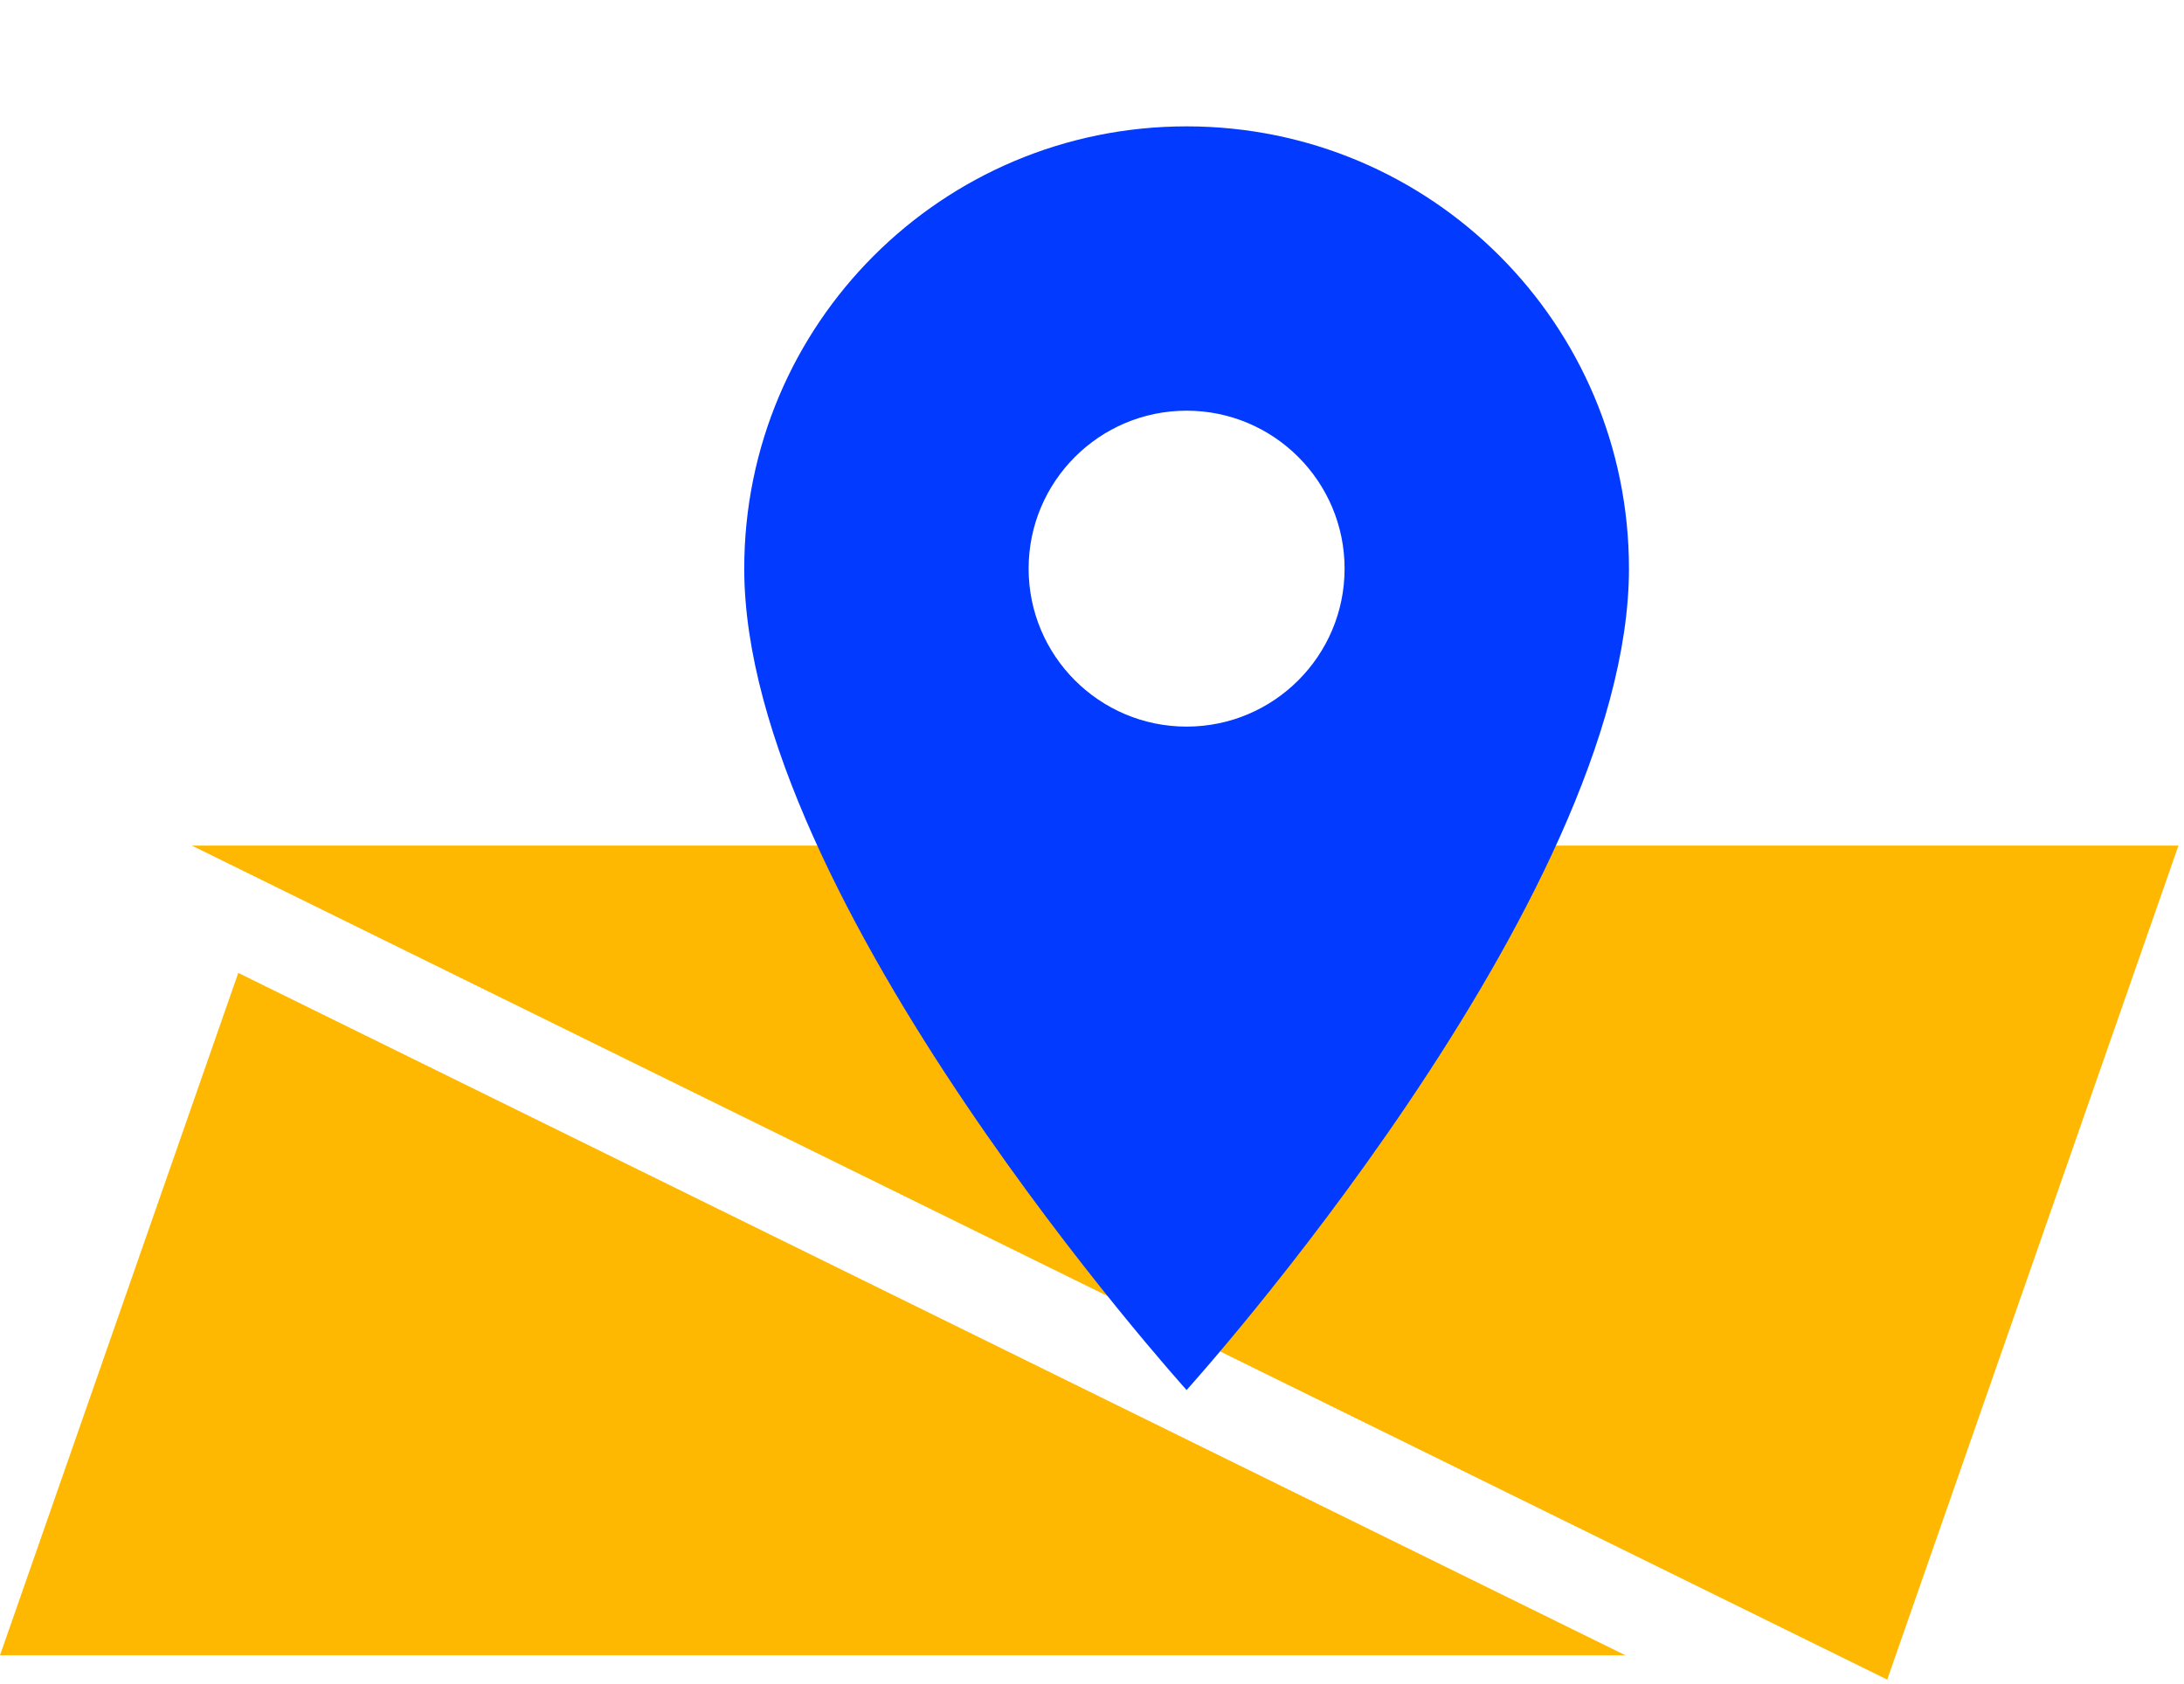
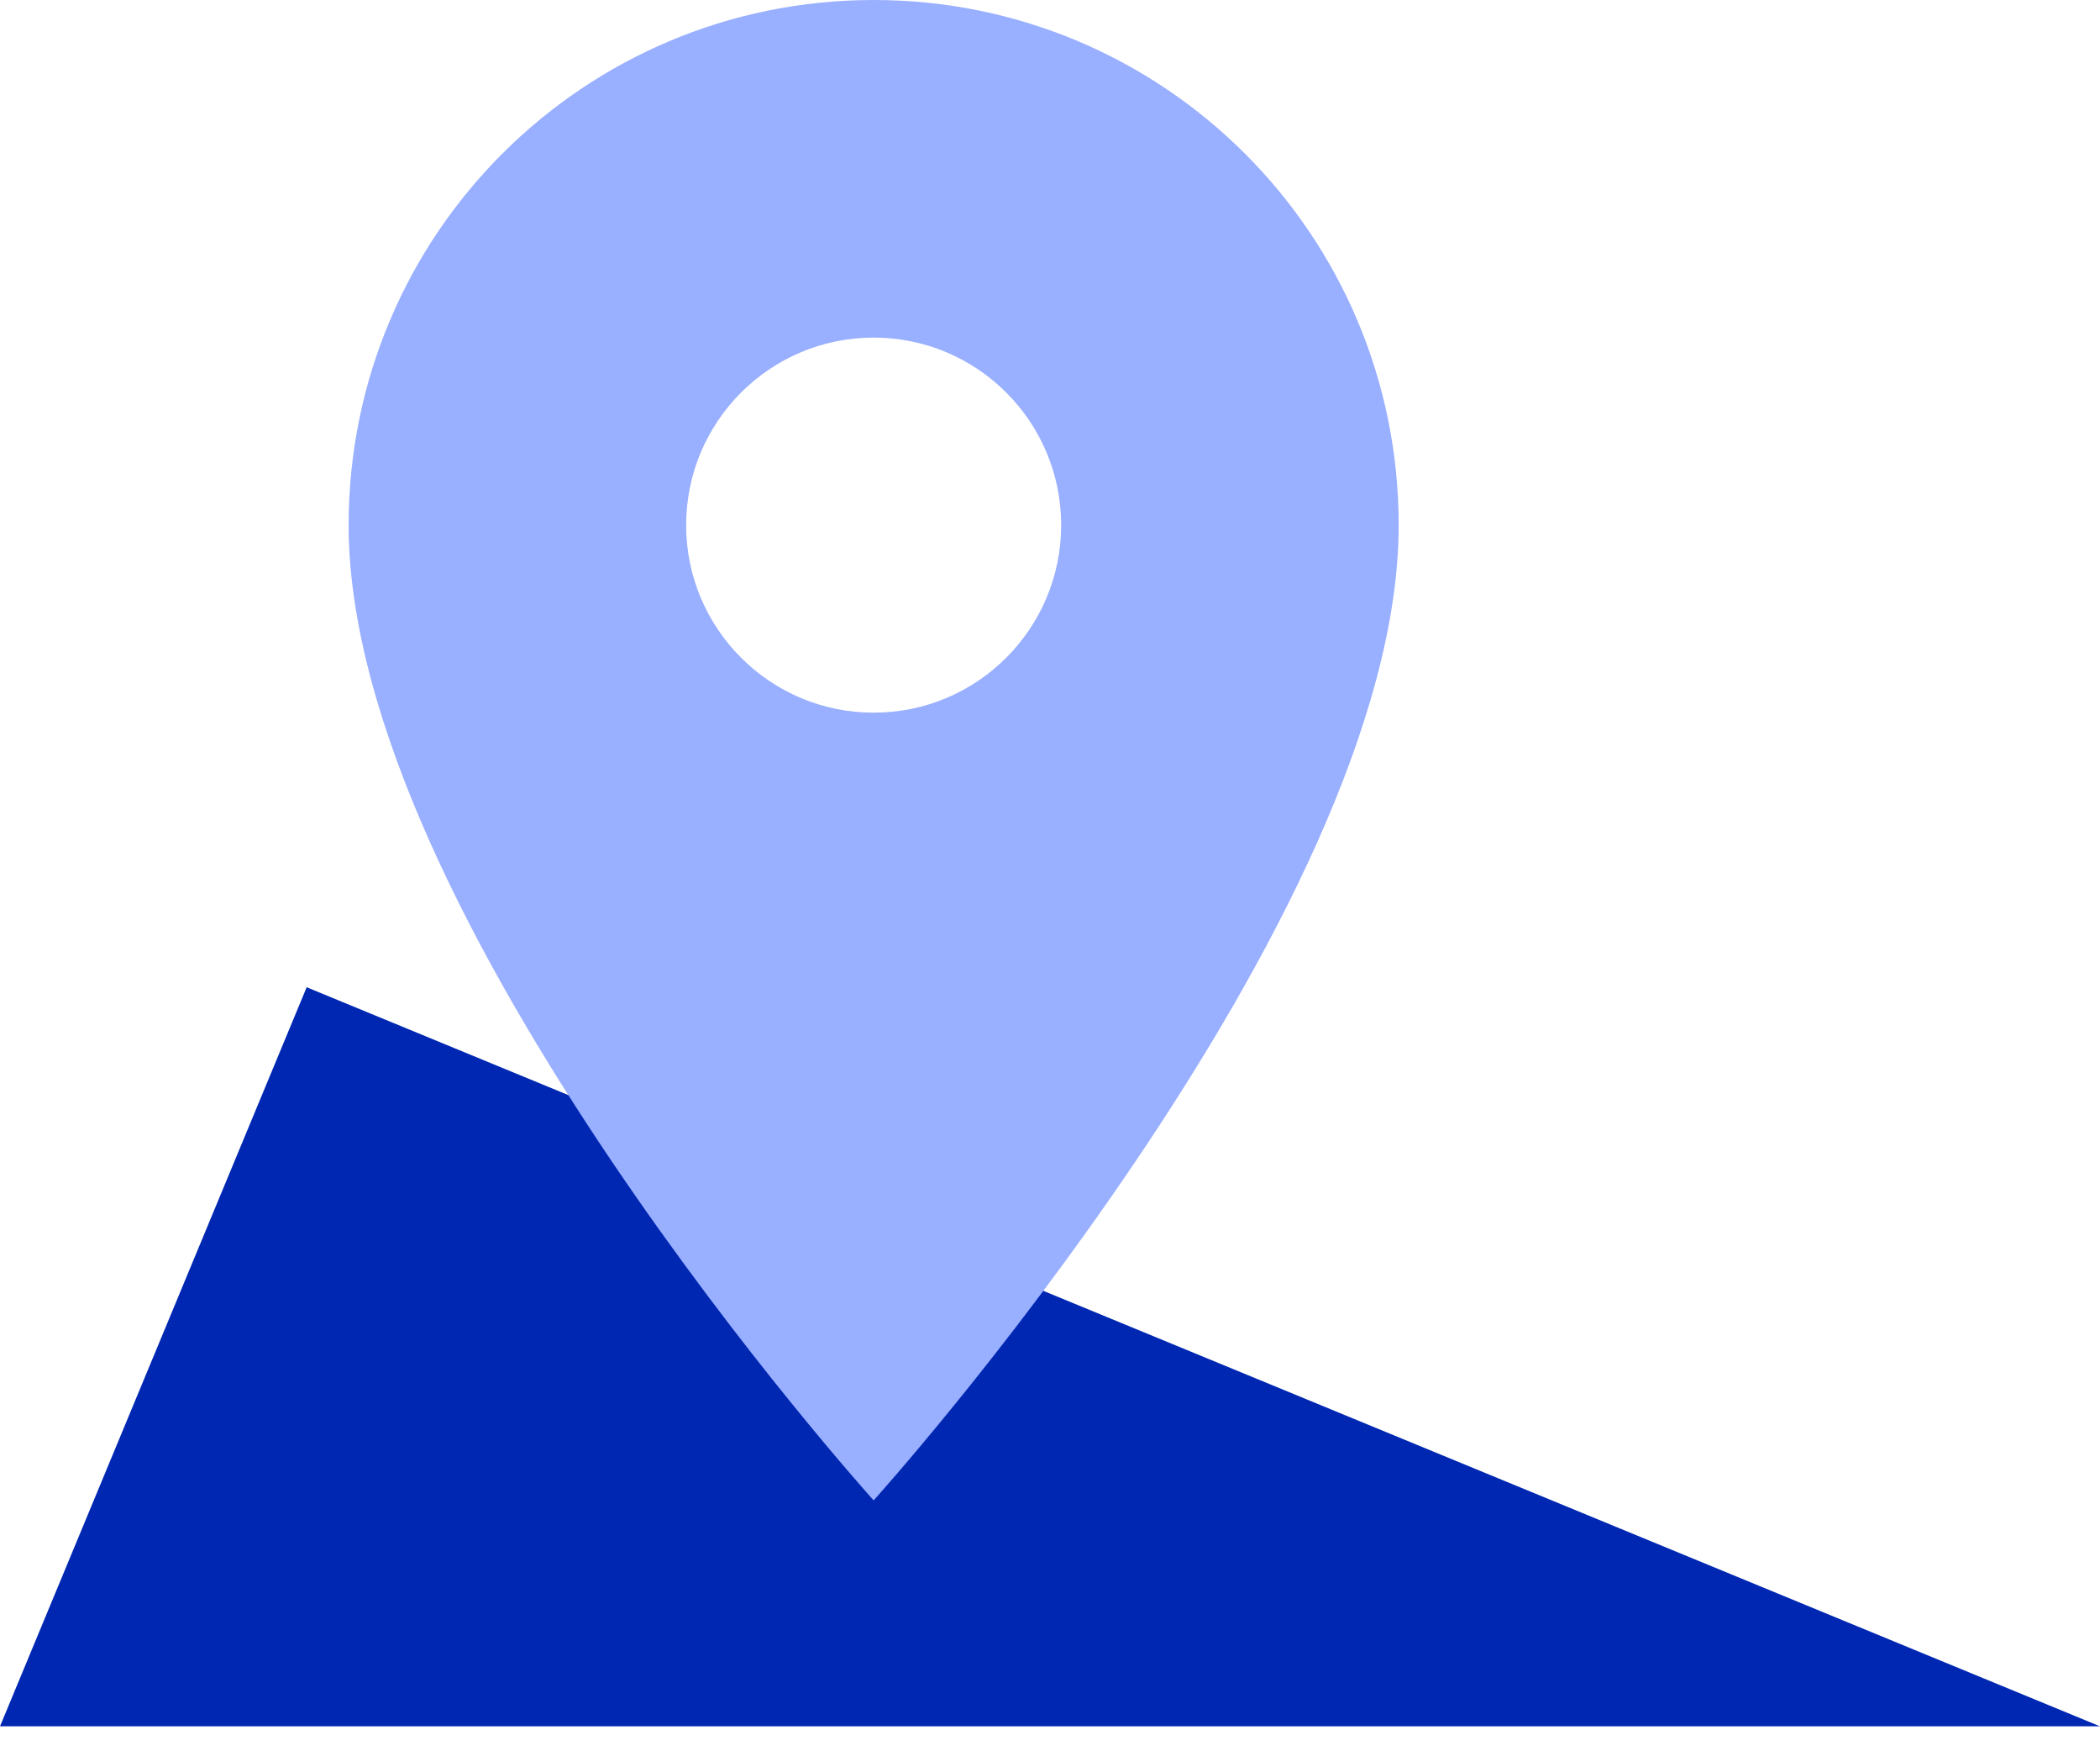
- <svg xmlns="http://www.w3.org/2000/svg" width="144" height="111" viewBox="0 0 144 111" fill="none">
-   <path d="M124.432 110.763L12.648 55.763L143.634 55.763L124.432 110.763Z" fill="#FFB802" />
-   <path d="M15.71 64.159L107.171 109.159H0L15.71 64.159Z" fill="#FFB802" />
-   <path d="M78.237 8.333C62.112 8.333 49.071 21.375 49.071 37.5C49.071 59.375 78.237 91.667 78.237 91.667C78.237 91.667 107.404 59.375 107.404 37.5C107.404 21.375 94.362 8.333 78.237 8.333ZM78.237 47.917C72.487 47.917 67.821 43.25 67.821 37.5C67.821 31.75 72.487 27.083 78.237 27.083C83.987 27.083 88.654 31.75 88.654 37.5C88.654 43.25 83.987 47.917 78.237 47.917Z" fill="#023AFF" />
+ <svg xmlns="http://www.w3.org/2000/svg" width="60" height="50" viewBox="0 0 60 50" fill="none">
+   <path d="M8.762 28.2L60 49.311H0L8.762 28.2Z" fill="#0027B2" />
+   <path d="M24.961 0C16.669 0 9.961 6.707 9.961 15C9.961 26.25 24.961 42.857 24.961 42.857C24.961 42.857 39.962 26.25 39.962 15C39.962 6.707 33.254 0 24.961 0ZM24.961 20.357C22.004 20.357 19.604 17.957 19.604 15C19.604 12.043 22.004 9.643 24.961 9.643C27.919 9.643 30.319 12.043 30.319 15C30.319 17.957 27.919 20.357 24.961 20.357Z" fill="#99AFFF" />
</svg>
